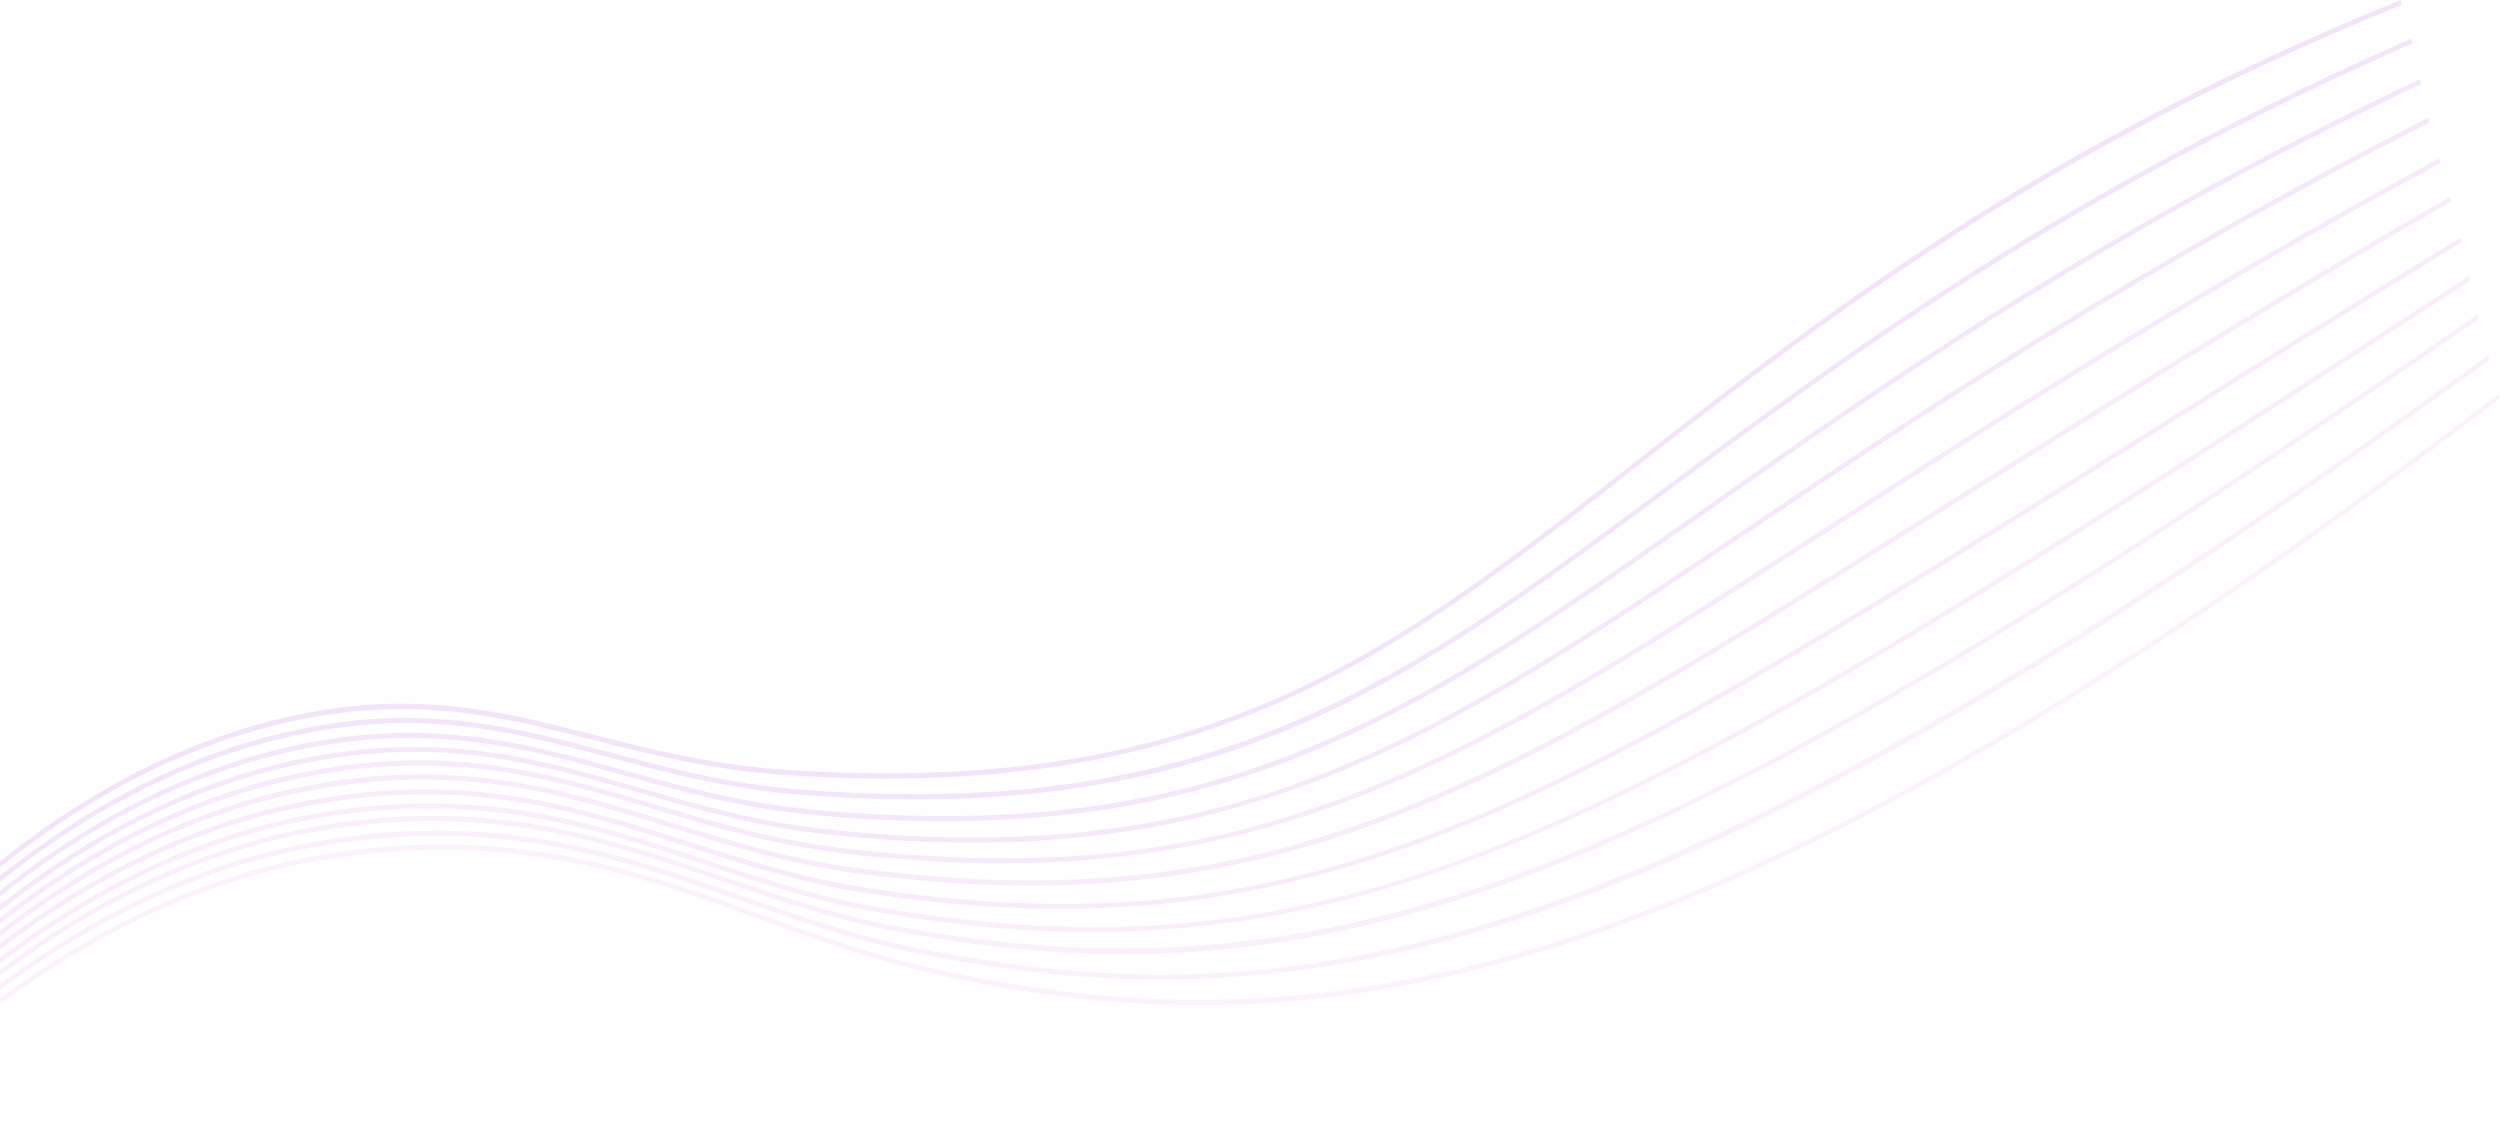
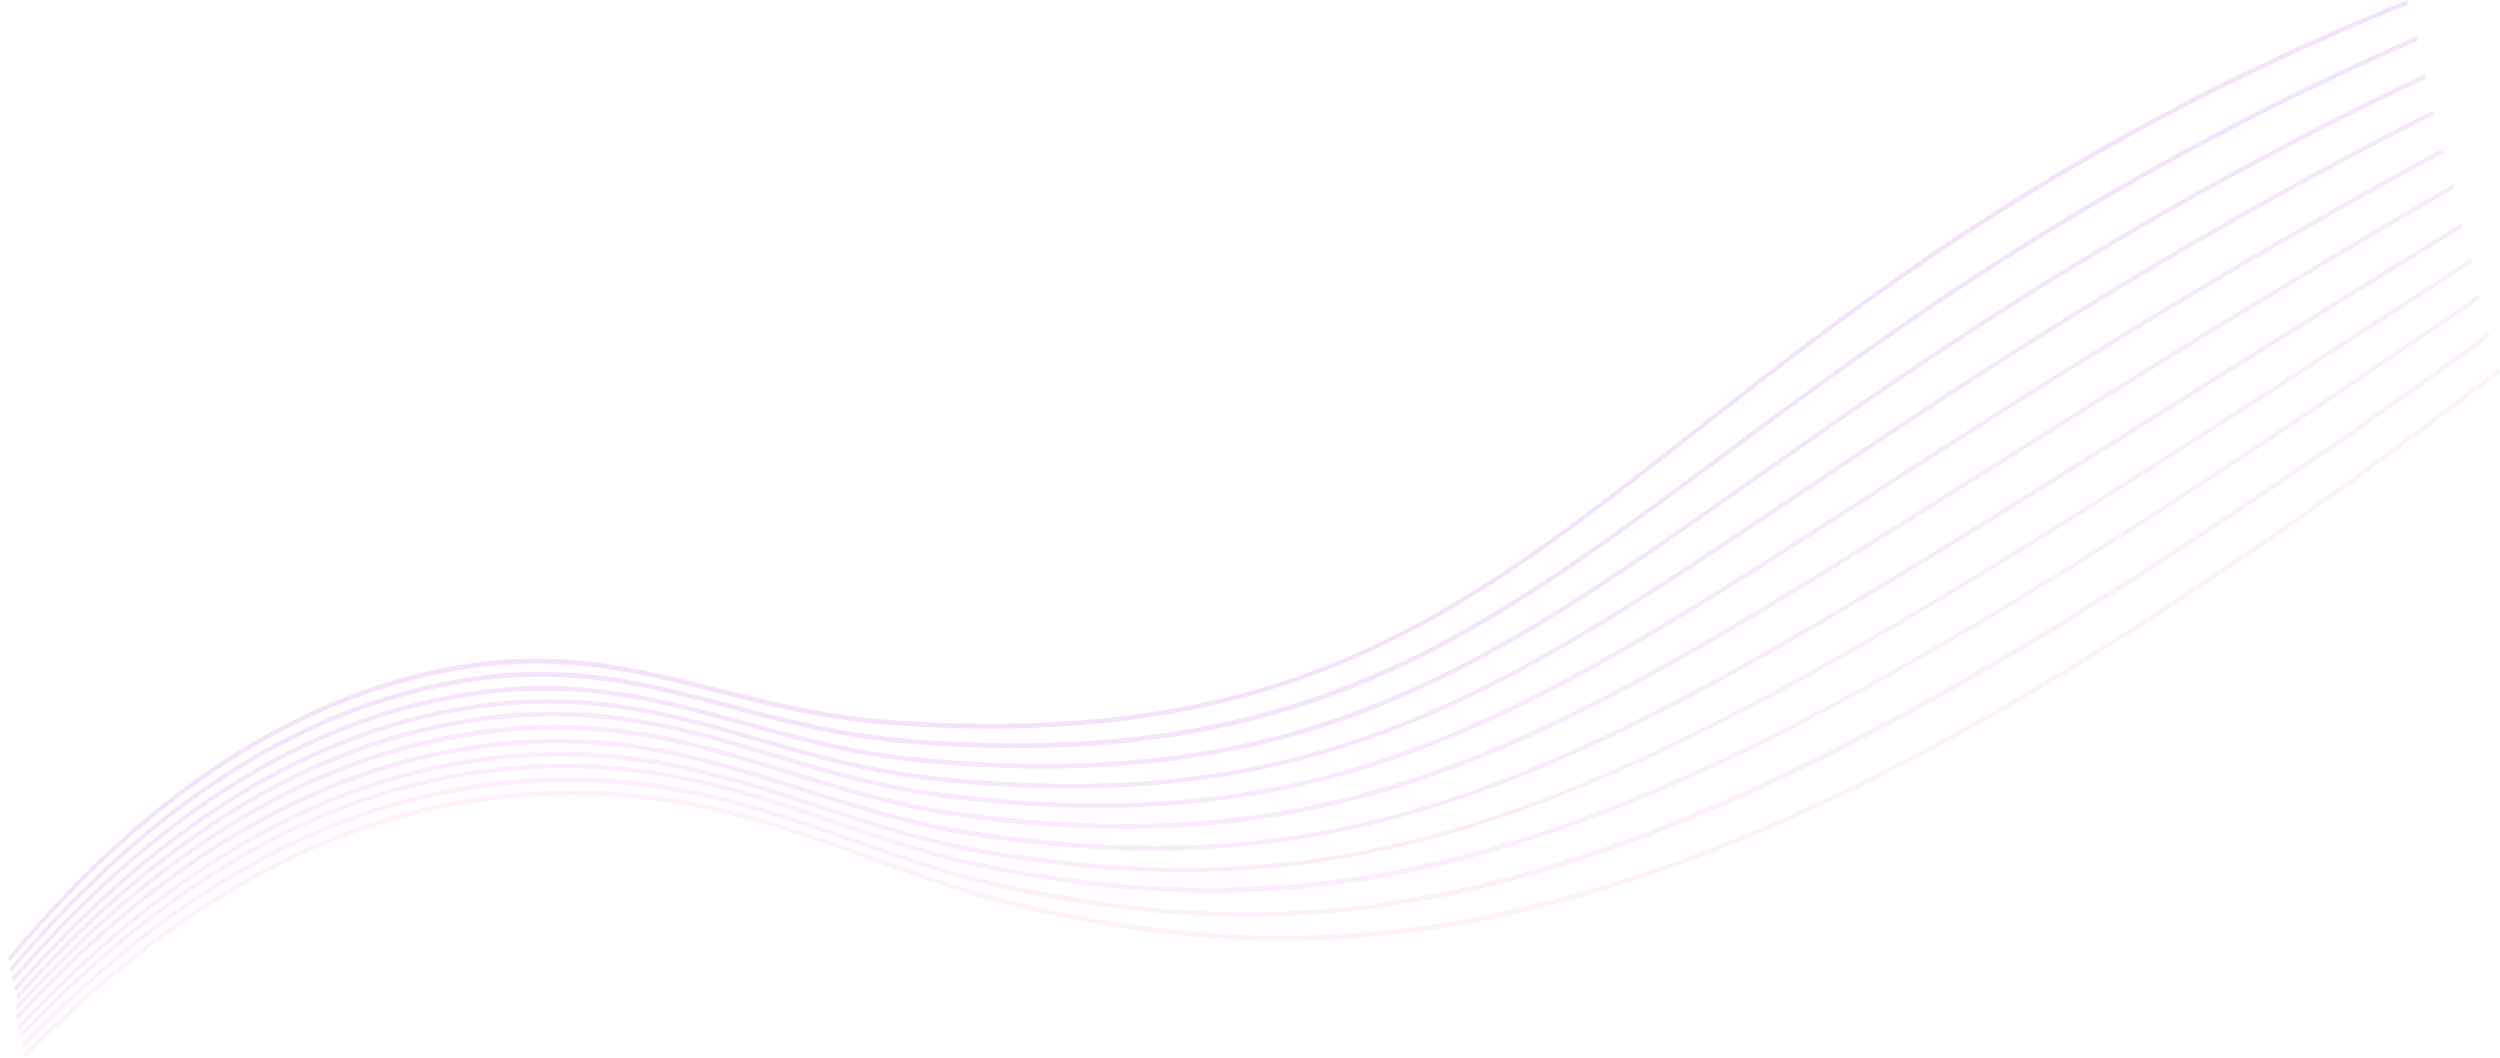
- <svg xmlns="http://www.w3.org/2000/svg" width="1168" height="528" viewBox="0 0 1168 528" fill="none">
+ <svg xmlns="http://www.w3.org/2000/svg" width="1248" height="528" viewBox="-80 0 1248 528" fill="none">
  <g opacity="0.24">
    <path opacity="0.822" d="M-75.106 480L-76 478.098C-49.07 445.762 -22.14 419.322 6.399 397.4C44.291 368.25 84.121 348.04 124.814 337.293C188.177 320.602 231.551 331.635 277.457 343.285C305.042 350.275 333.581 357.551 368.644 359.786C384.611 360.785 399.864 361.308 414.431 361.308C578.603 361.308 658.589 298.538 765.981 214.274C807.449 181.748 854.427 144.894 911.445 108.231C976.804 66.241 1045.56 30.814 1121.64 0L1122 2.283C951.364 71.472 848.946 151.837 766.636 216.414C708.516 262.017 658.35 301.391 597.817 328.068C565.793 342.191 532.905 351.797 497.306 357.503C458.371 363.733 416.248 365.255 368.584 362.211C333.432 359.976 304.864 352.701 277.219 345.71C231.432 334.06 188.177 323.075 125.052 339.719C54.182 358.359 -13.173 405.532 -75.106 480Z" fill="#A421E0" fill-opacity="0.64" />
    <path opacity="0.778" d="M-74.106 485L-75 483.095C-47.77 450.85 -20.54 424.607 8.18 402.84C46.404 373.882 86.504 353.973 127.379 343.59C192.803 326.968 237.491 338.875 284.772 351.449C312.3 358.784 340.752 366.357 375.102 368.976C393.365 370.405 410.734 371.072 427.239 371.072C584.899 371.072 668.139 309.25 779.294 226.709C820.735 195.941 867.688 161.077 923.727 125.593C988.078 84.871 1054.43 49.673 1126.61 18L1127 20.286C965.019 91.396 862.385 167.602 779.92 228.853C718.16 274.719 664.832 314.299 603.251 340.256C570.778 353.926 537.708 363.118 502.196 368.31C463.555 373.977 421.965 374.93 374.983 371.358C340.543 368.691 312.032 361.118 284.474 353.783C237.342 341.256 192.773 329.397 127.588 345.972C56.444 364.023 -11.423 410.794 -74.106 485Z" fill="#AA20DF" fill-opacity="0.64" />
    <path opacity="0.733" d="M-73.137 490L-74 488.096C-46.464 456.062 -19.017 430.025 9.888 408.51C48.408 379.856 88.745 360.245 129.736 350.202C197.221 333.732 243.213 346.441 291.885 359.959C319.272 367.575 347.612 375.382 381.161 378.428C402.326 380.332 422.241 381.284 441.115 381.284C592.011 381.284 676.018 322.118 796.312 237.392C877.908 179.94 979.448 108.446 1130.58 37L1131 39.285C979.954 110.683 878.474 182.129 796.908 239.581C676.435 324.403 592.279 383.664 441.144 383.664C422.211 383.664 402.267 382.759 381.042 380.808C347.403 377.762 319.034 369.908 291.587 362.292C243.035 348.821 197.161 336.112 129.914 352.534C58.619 369.908 -9.73 416.174 -73.137 490Z" fill="#AF20DF" fill-opacity="0.64" />
    <path opacity="0.689" d="M-72.137 495L-73 493.046C-45.19 461.158 -17.499 435.275 11.62 413.921C50.435 385.465 90.976 366.16 132.14 356.436C201.77 340.04 249.092 353.72 299.18 368.162C326.395 376.027 354.502 384.13 387.25 387.562C411.223 390.088 433.65 391.28 454.797 391.28C601.076 391.28 687.599 333.08 819.987 243.994C899.045 190.847 997.407 124.639 1134.55 55L1135 57.288C997.912 126.927 899.581 193.039 820.552 246.186C744.528 297.331 684.476 337.704 618.684 363.491C566.692 383.844 514.284 393.663 454.559 393.663C433.114 393.663 410.747 392.424 387.101 389.898C354.264 386.466 326.097 378.315 298.852 370.45C248.883 356.007 201.71 342.375 132.289 358.724C60.756 375.646 -8.04 421.5 -72.137 495Z" fill="#B51FDE" fill-opacity="0.64" />
    <path opacity="0.644" d="M-71.137 499L-72 497.051C-43.862 465.437 -15.933 439.814 13.394 418.754C52.537 390.658 93.346 371.69 134.69 362.325C206.61 346.114 255.33 360.661 306.906 376.064C333.884 384.098 361.784 392.465 393.699 396.268C420.379 399.453 445.215 401.022 468.653 401.022C613.446 401.022 705.265 341.788 854.965 245.236C928.789 197.602 1020.7 138.32 1139.52 74L1140 76.234C1021.2 140.555 929.325 199.789 855.53 247.423C769.571 302.853 701.695 346.685 631.768 373.402C557.765 401.735 484.328 409.484 393.58 398.645C361.605 394.794 333.646 386.475 306.638 378.393C255.182 363.038 206.58 348.491 134.898 364.702C63.007 380.913 -6.326 426.075 -71.137 499Z" fill="#BA1FDE" fill-opacity="0.64" />
    <path opacity="0.6" d="M-71.166 504L-72 502.048C-43.54 470.571 -15.348 445.095 14.244 424.19C53.719 396.333 94.831 377.619 136.39 368.571C170.269 361.238 201.14 359.905 233.56 364.381C262.169 368.333 288.575 376.524 314.118 384.429C340.821 392.714 368.448 401.238 399.498 405.429C428.673 409.381 455.823 411.333 481.574 411.333C629.561 411.333 731.196 347.333 907.762 236.143C974.805 193.905 1050.78 146.095 1144.49 92L1145 94.238C1051.31 148.333 975.34 196.143 908.298 238.381C731.583 349.667 629.829 413.714 481.604 413.762C455.793 413.762 428.613 411.81 399.349 407.857C368.21 403.619 340.553 395.095 313.82 386.81C260.799 370.381 210.696 354.905 136.539 371C64.317 386.619 -5.583 431.381 -71.166 504Z" fill="#C01EDD" fill-opacity="0.64" />
    <path opacity="0.556" d="M-71.166 509L-72 507.049C-43.219 475.782 -14.736 450.511 15.118 429.857C54.952 402.254 96.336 383.884 138.137 375.175C172.698 367.989 205.561 366.895 238.662 371.749C268.217 376.127 295.36 384.789 321.638 393.165C347.976 401.588 375.237 410.297 405.359 414.866C437.805 419.815 467.926 422.29 496.648 422.29C652.023 422.29 767.028 350.143 994.624 207.276C1040.42 178.579 1092.35 145.979 1149.46 111L1150 113.237C1092.88 148.216 1040.98 180.768 995.161 209.56C862.458 292.844 766.581 352.998 678.451 388.025C633.283 405.966 590.558 417.007 547.834 421.766C503.709 426.668 457.081 425.241 405.24 417.341C375.029 412.724 347.738 404.015 321.37 395.592C266.728 378.126 215.095 361.66 138.375 377.602C65.678 392.641 -4.785 436.9 -71.166 509Z" fill="#C61DDC" fill-opacity="0.64" />
    <path opacity="0.511" d="M-70.166 514L-71 511.997C-41.944 480.864 -13.245 455.785 16.823 435.284C56.954 407.916 98.573 389.799 140.52 381.407C176.215 374.256 210.213 373.397 244.419 378.785C274.904 383.601 302.799 392.802 329.742 401.718C355.613 410.253 382.346 419.121 411.432 424.079C446.681 430.087 479.607 433.186 511.432 433.186C686.006 433.186 828.637 340.357 1153.43 129L1154 131.193C962.337 255.919 835.693 338.354 725.929 386.223C669.692 410.729 620.243 425.176 570.378 431.565C520.184 438.049 469.604 436.38 411.254 426.415C382.079 421.457 355.315 412.589 329.414 404.007C275.649 386.223 220.037 367.867 140.699 383.744C67.79 398.333 -3.153 442.149 -70.166 514Z" fill="#CB1DDC" fill-opacity="0.64" />
    <path opacity="0.467" d="M-69.197 518L-70 515.999C-40.699 485.126 -11.725 460.208 18.528 439.96C58.955 412.898 100.779 395.08 142.872 386.98C225.242 371.163 282.625 390.744 338.104 409.659C363.359 418.282 389.477 427.191 417.47 432.48C635.399 473.93 793.357 397.557 1157.41 147L1158 149.192C1056.65 218.942 978.951 269.634 913.447 308.75C841.578 351.677 780.387 382.931 726.366 404.275C671.066 426.143 619.9 439.007 569.895 443.676C521.318 448.202 472.829 445.391 417.291 434.814C389.239 429.478 363.092 420.569 337.806 411.946C282.447 393.079 225.183 373.545 143.05 389.315C69.842 403.417 -1.551 446.678 -69.197 518Z" fill="#D11CDB" fill-opacity="0.64" />
    <path opacity="0.422" d="M-68.197 523L-69 521C-39.401 490.333 -10.189 465.667 20.332 445.619C61.057 418.857 103.15 401.333 145.451 393.571C230.886 377.857 290.054 398.667 347.259 418.762C371.801 427.381 397.176 436.286 423.919 441.952C463.543 450.333 502.304 455.381 542.582 455.381C689.417 455.381 856.658 387.905 1162.38 166L1163 168.19C1068.88 236.524 988.708 289.905 917.909 331.381C847.05 372.905 784.758 403 727.464 423.381C672.282 443 620.759 453.952 569.95 456.81C523.038 459.476 476.602 455.476 423.741 444.333C396.908 438.667 371.504 429.762 346.932 421.143C289.846 401.095 230.797 380.333 145.6 396C72.034 409.429 0.104 452.19 -68.197 523Z" fill="#D61CDB" fill-opacity="0.64" />
    <path opacity="0.378" d="M-67.197 528L-68 525.996C-38.133 495.508 -8.653 470.985 22.107 451.089C63.159 424.561 105.52 407.29 148 399.799C236.768 384.15 297.841 406.336 356.891 427.758C380.54 436.346 404.964 445.173 430.368 451.137C472.729 461.061 515.329 467.12 560.248 467.12C709.97 467.12 885.751 399.799 1167.35 184L1168 186.147C1077.12 255.854 996.77 310.531 922.371 353.376C852.046 393.883 788.653 422.844 728.562 441.976C673.439 459.486 621.589 468.504 570.005 469.506C524.848 470.365 480.434 465.307 430.16 453.522C404.696 447.558 380.243 438.684 356.564 430.096C297.633 408.721 236.679 386.631 148.149 402.185C74.255 415.21 1.789 457.53 -67.197 528Z" fill="#DC1BDA" fill-opacity="0.64" />
  </g>
</svg>
